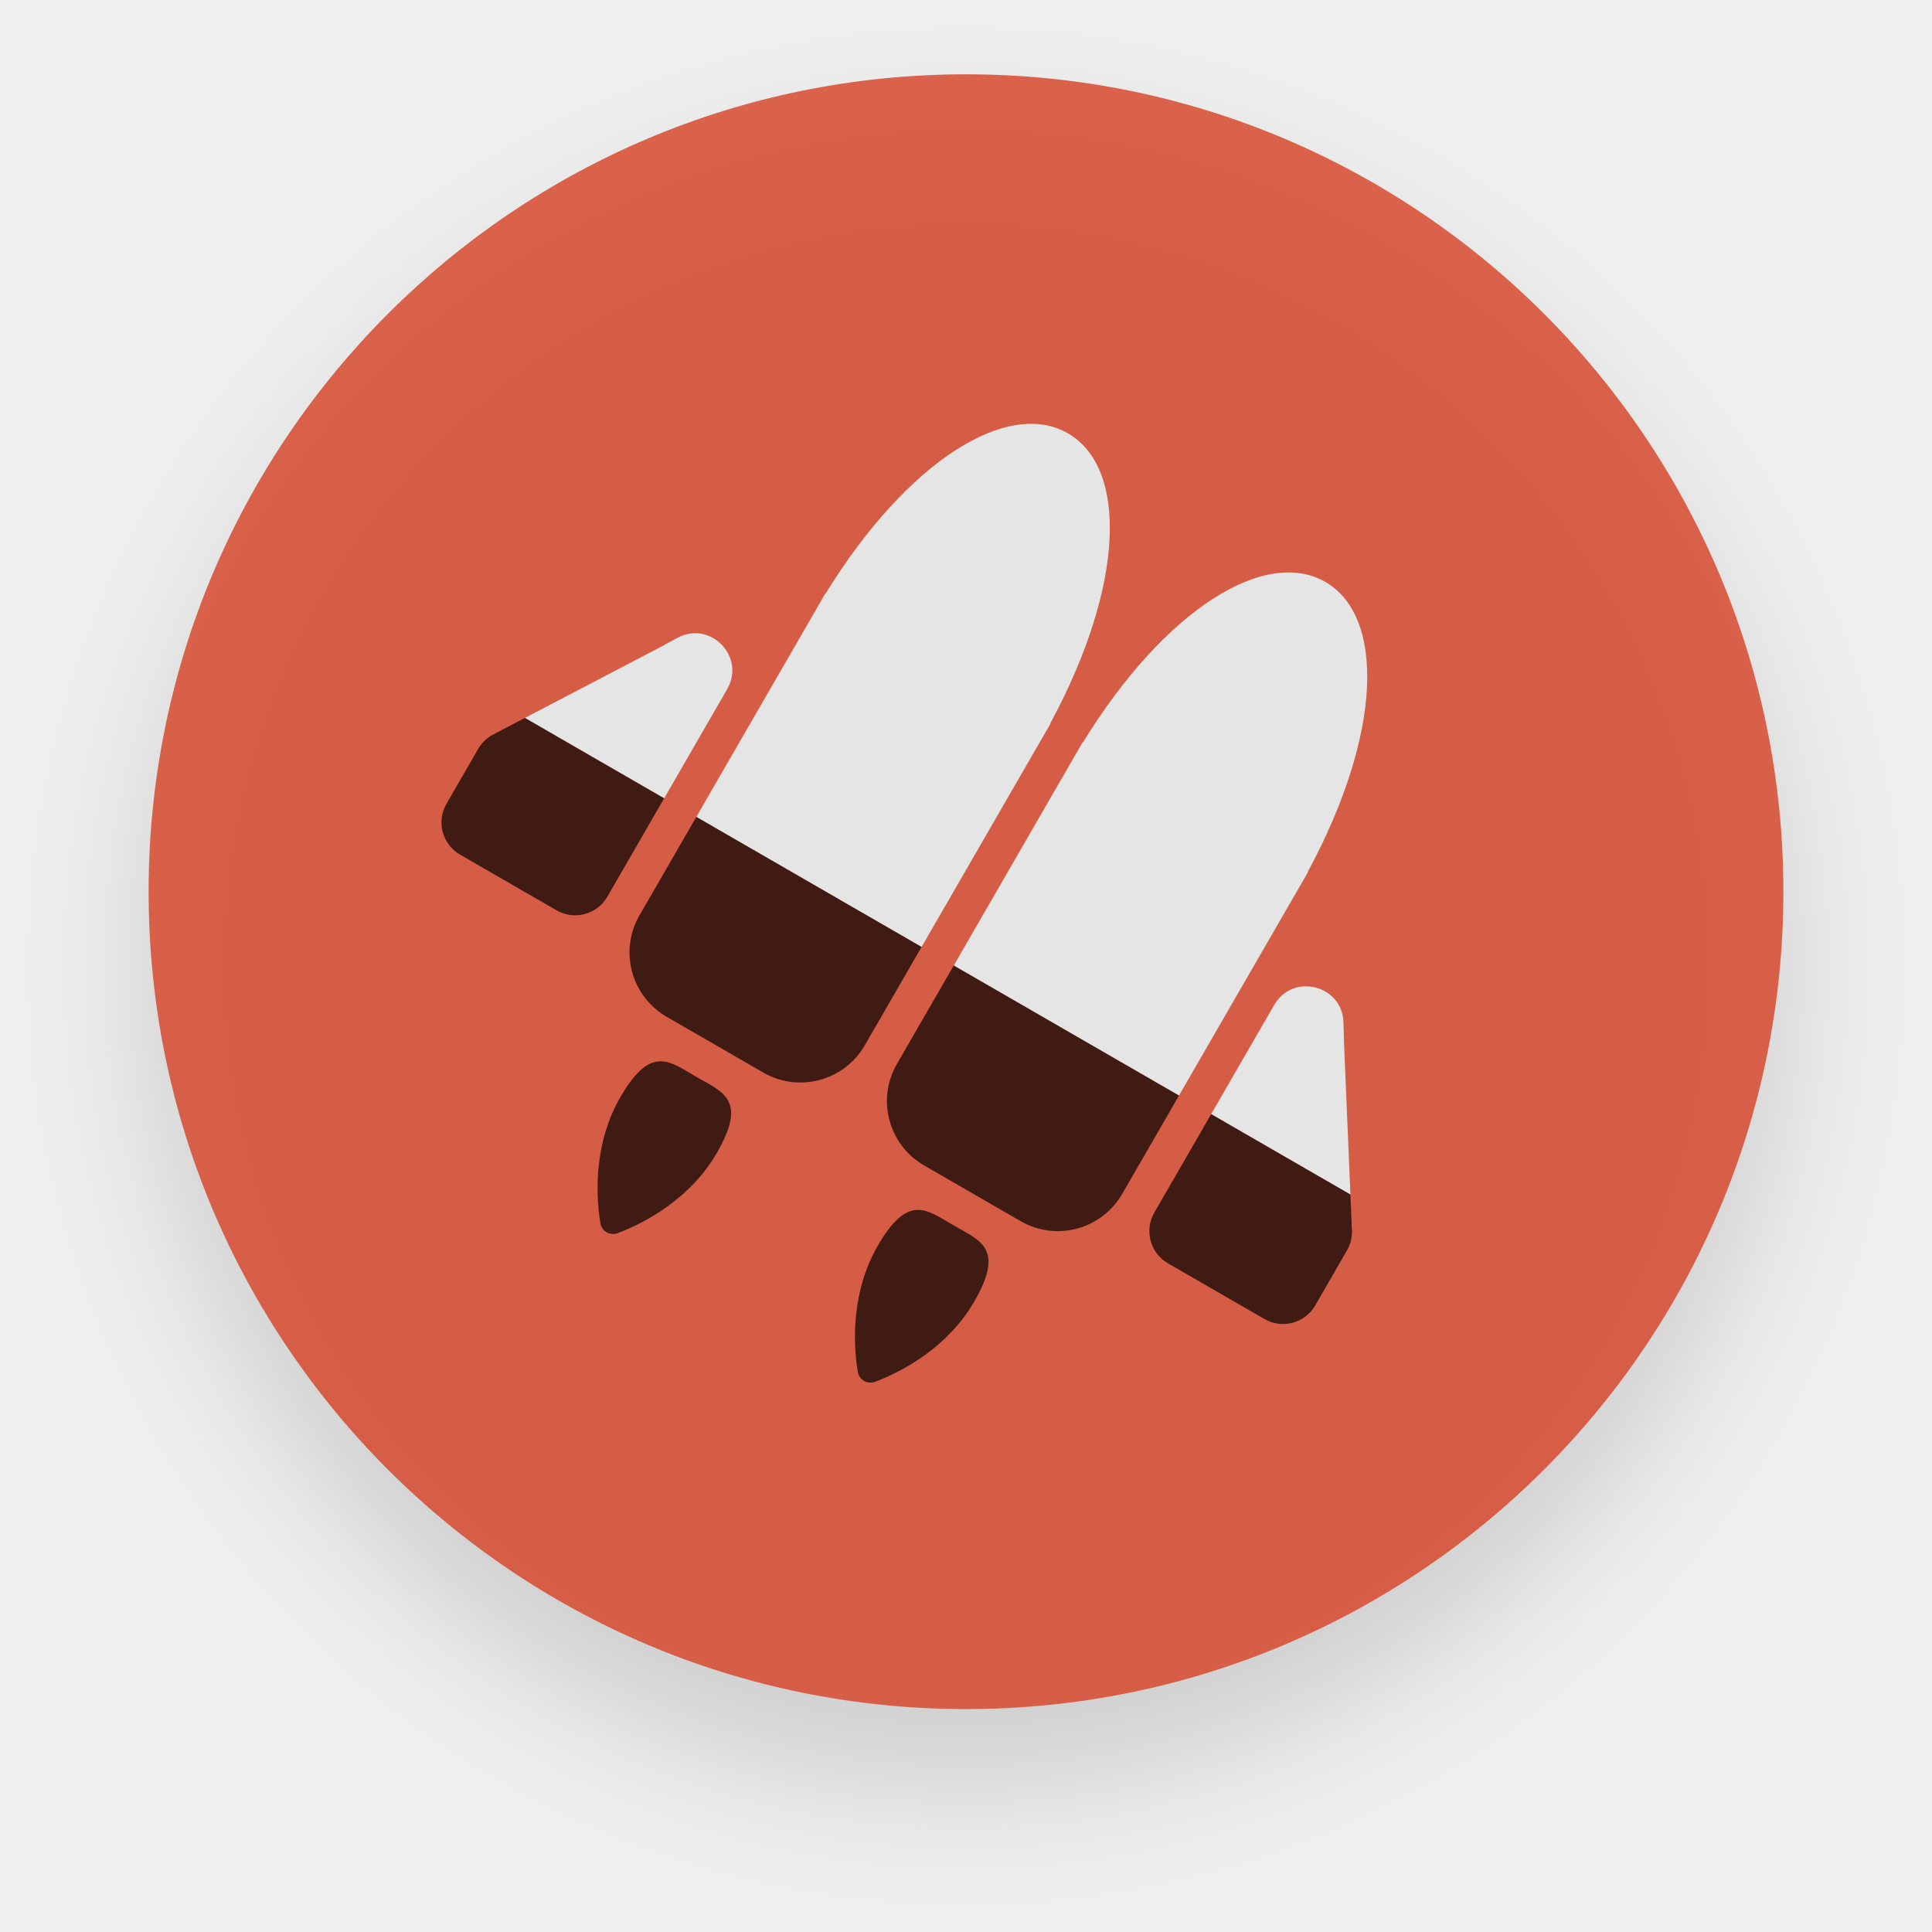
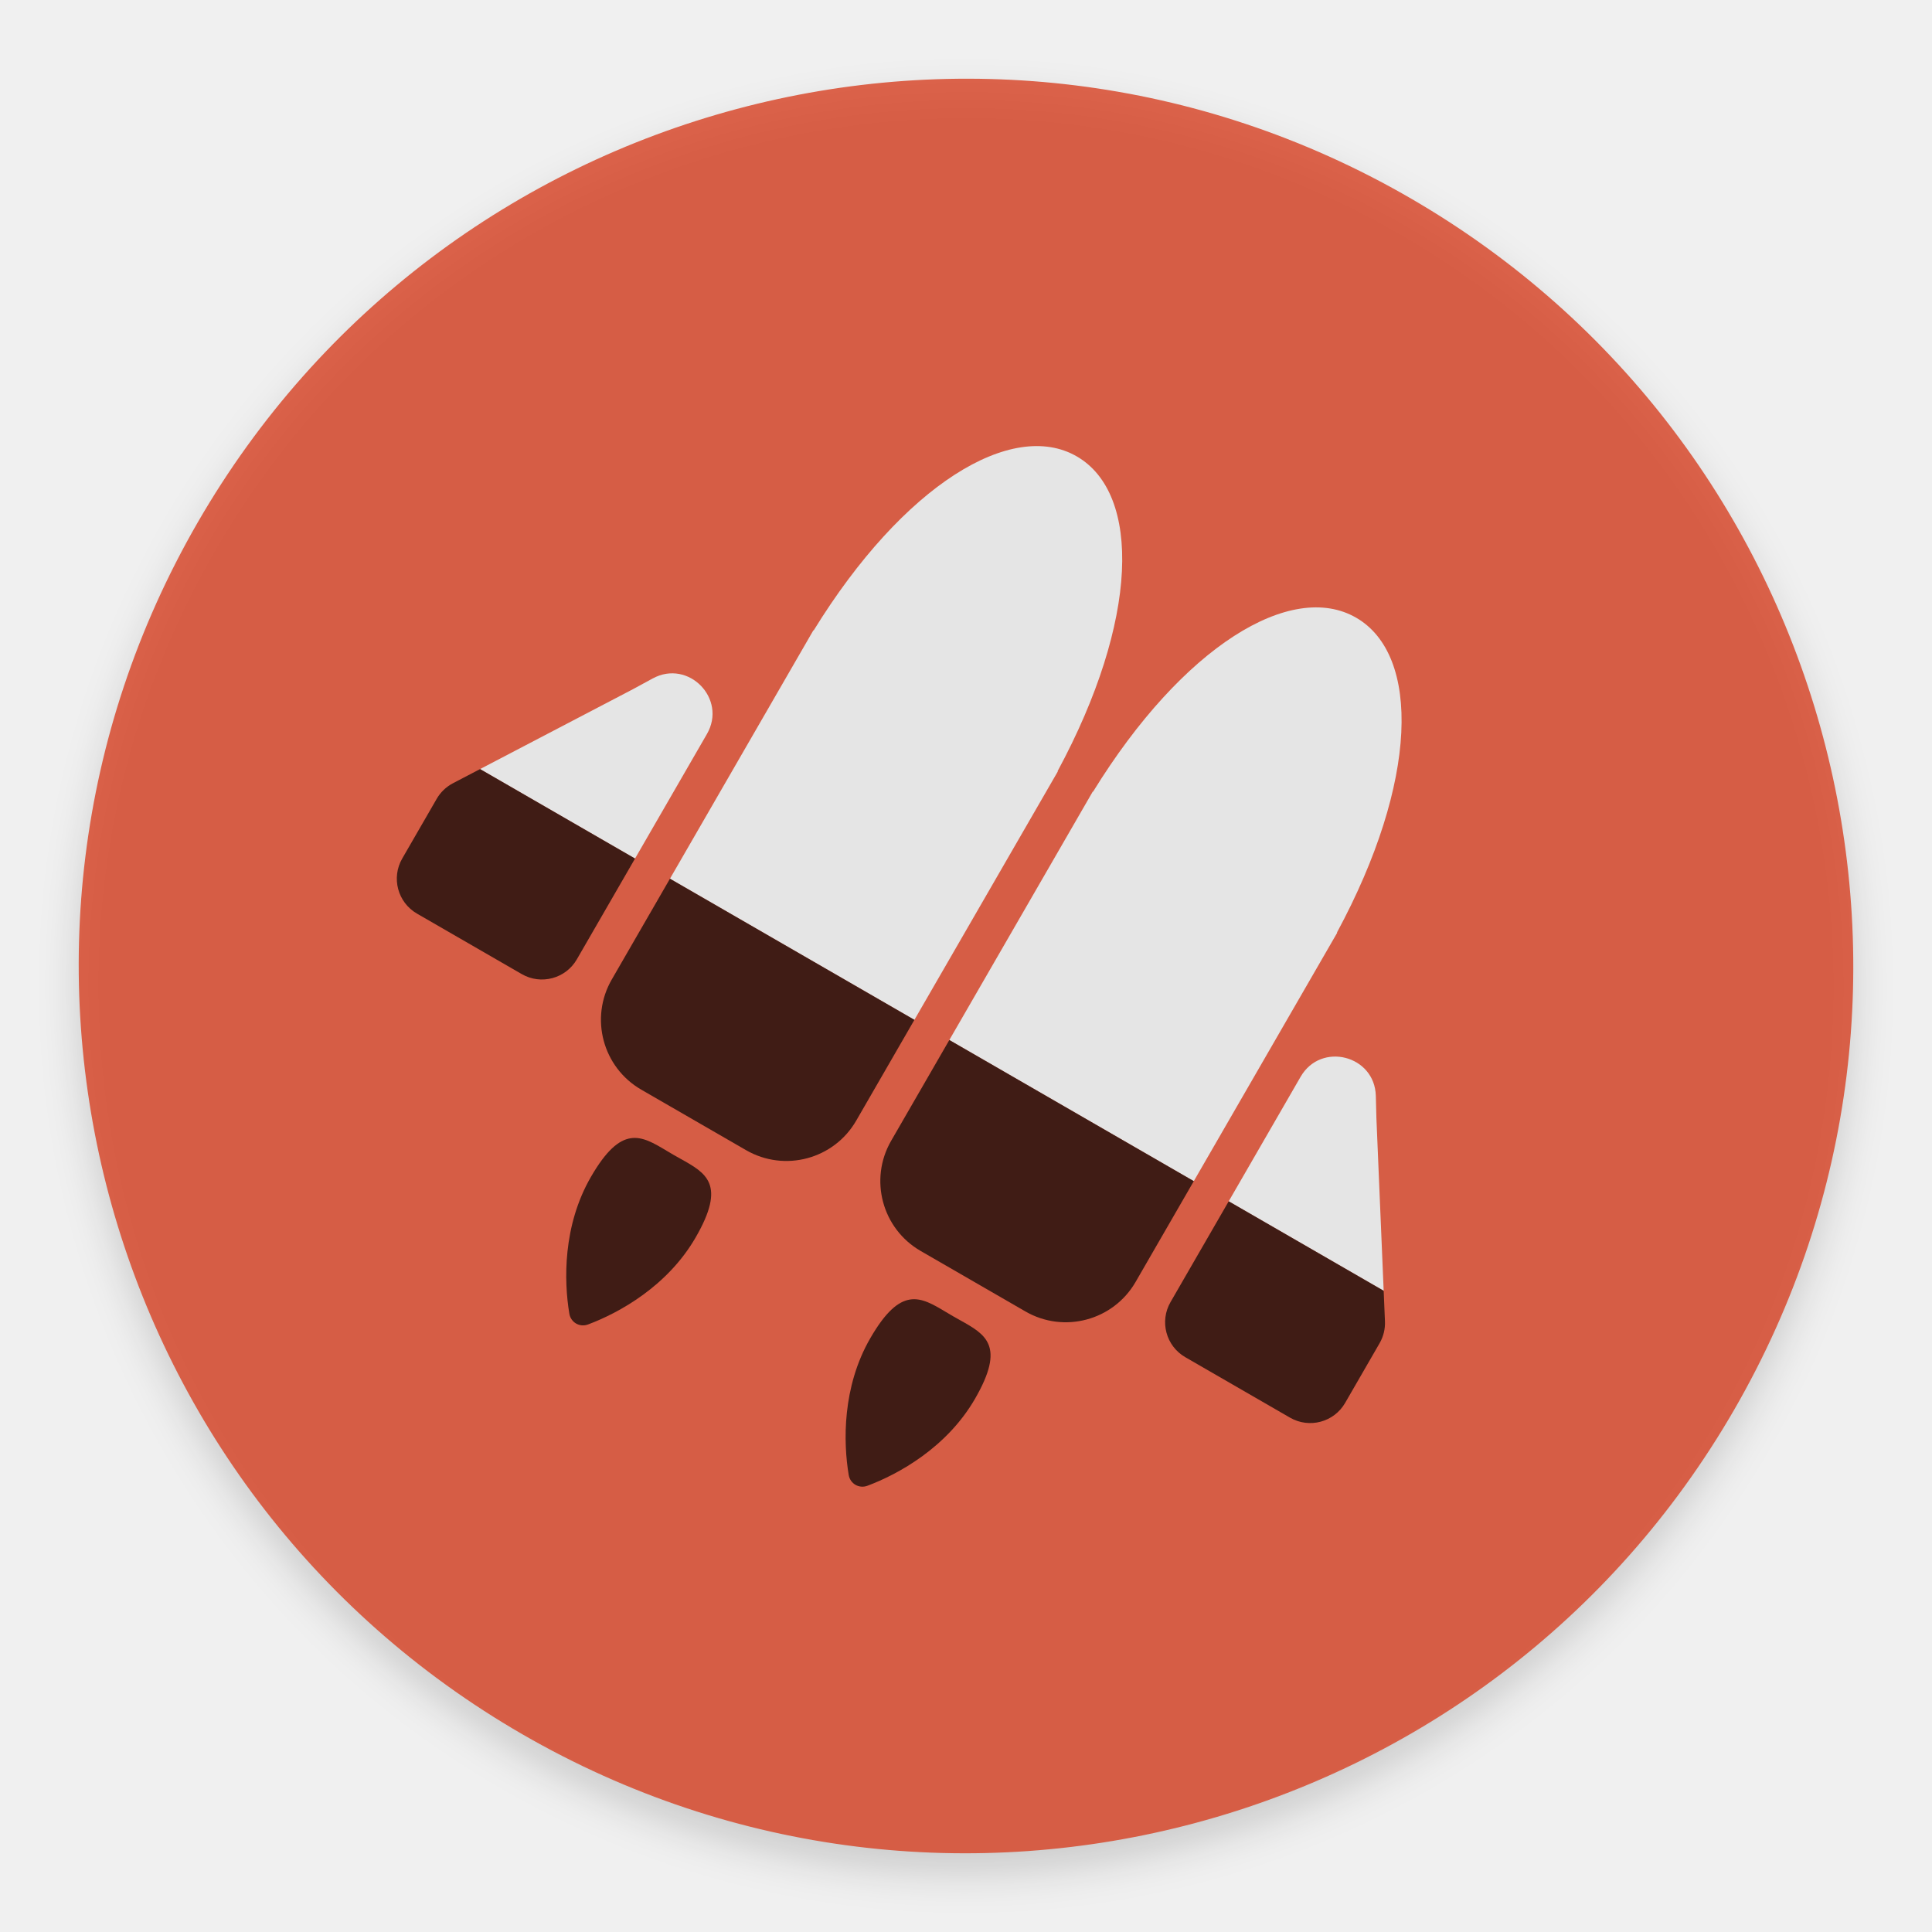
- <svg xmlns="http://www.w3.org/2000/svg" width="52" height="52" viewBox="0 0 52 52" fill="none">
-   <g filter="url(#filter0_d)">
-     <rect x="4" y="2" width="44" height="44" rx="22" fill="#D74629" fill-opacity="0.83" />
-     <mask id="mask0" mask-type="alpha" maskUnits="userSpaceOnUse" x="8" y="6" width="36" height="36">
-       <path fill-rule="evenodd" clip-rule="evenodd" d="M23.275 28.136L27.997 19.957L28.275 19.476L28.268 19.472C30.283 15.737 30.349 12.59 28.744 11.663C27.139 10.737 24.446 12.367 22.219 15.979L22.212 15.976L21.935 16.457L17.212 24.636C16.66 25.592 16.988 26.816 17.945 27.368L20.543 28.868C21.499 29.42 22.722 29.092 23.275 28.136ZM16.624 33.191C17.393 32.903 18.595 32.242 19.293 31.033C20.054 29.715 19.558 29.439 18.916 29.081L18.916 29.081L18.916 29.081C18.86 29.05 18.802 29.017 18.744 28.984C18.686 28.95 18.629 28.916 18.573 28.883L18.573 28.883L18.573 28.883C17.942 28.506 17.456 28.215 16.695 29.533C15.997 30.742 16.025 32.113 16.16 32.923C16.197 33.141 16.417 33.268 16.624 33.191ZM19.572 18.549C20.077 17.674 19.116 16.688 18.229 17.17L17.741 17.435L13.274 19.769C13.106 19.857 12.966 19.991 12.871 20.155L12.016 21.636C11.74 22.114 11.904 22.726 12.382 23.002L14.98 24.502C15.459 24.778 16.07 24.614 16.346 24.136L19.572 18.549ZM24.141 28.636L28.863 20.457L29.141 19.976L29.148 19.98C31.374 16.366 34.067 14.737 35.672 15.663C37.277 16.59 37.212 19.737 35.196 23.472L35.203 23.476L34.925 23.957L30.203 32.136C29.651 33.092 28.427 33.42 27.471 32.868L24.873 31.368C23.916 30.816 23.588 29.592 24.141 28.636ZM23.088 36.923C22.953 36.113 22.925 34.742 23.623 33.533C24.384 32.215 24.871 32.506 25.501 32.883L25.501 32.883L25.501 32.883C25.557 32.916 25.614 32.95 25.672 32.984C25.73 33.017 25.788 33.05 25.845 33.081L25.845 33.081L25.845 33.081C26.487 33.439 26.982 33.715 26.221 35.033C25.523 36.242 24.322 36.903 23.552 37.191C23.345 37.268 23.125 37.141 23.088 36.923ZM34.295 27.049C34.8 26.174 36.134 26.514 36.16 27.523L36.175 28.078L36.387 33.113C36.395 33.303 36.349 33.491 36.254 33.655L35.399 35.136C35.123 35.614 34.511 35.778 34.033 35.502L31.435 34.002C30.957 33.726 30.793 33.114 31.069 32.636L34.295 27.049Z" fill="white" />
+ <svg xmlns="http://www.w3.org/2000/svg" width="196" height="196" viewBox="0 0 196 196" fill="none">
+   <g clip-path="url(#clip0)">
+     <g filter="url(#filter0_d)">
+       <circle cx="98" cy="98" r="90" transform="rotate(30 98 98)" fill="#D74629" fill-opacity="0.83" />
+     </g>
+     <mask id="mask0" mask-type="alpha" maskUnits="userSpaceOnUse" x="24" y="26" width="148" height="145">
+       <path d="M90.406 115.733C88.146 119.646 89.487 124.65 93.4 126.909L104.029 133.046C107.942 135.305 112.946 133.964 115.206 130.051L135.66 94.623L135.632 94.607C143.878 79.327 144.144 66.455 137.578 62.664C131.013 58.873 119.998 65.54 110.888 80.321L110.86 80.305L90.406 115.733Z" fill="white" />
+       <path d="M88.287 135.767C85.432 140.712 85.547 146.32 86.101 149.635C86.251 150.526 87.151 151.046 87.998 150.73C91.146 149.553 96.06 146.848 98.915 141.903C102.029 136.509 100.003 135.381 97.376 133.919C97.144 133.79 96.907 133.658 96.669 133.52C96.431 133.383 96.199 133.244 95.971 133.108C93.392 131.564 91.401 130.373 88.287 135.767Z" fill="white" />
+       <path d="M139.577 111.18C139.471 107.051 134.01 105.663 131.945 109.24L118.748 132.096C117.619 134.053 118.289 136.555 120.246 137.685L130.874 143.821C132.831 144.951 135.333 144.28 136.463 142.324L139.959 136.268C140.347 135.595 140.536 134.826 140.503 134.05L139.636 113.451L139.577 111.18Z" fill="white" />
+       <path d="M86.863 113.687C84.604 117.601 79.6 118.942 75.686 116.682L65.058 110.546C61.145 108.286 59.804 103.283 62.063 99.369L82.518 63.941L82.546 63.957C91.655 49.177 102.67 42.509 109.236 46.3C115.802 50.091 115.535 62.964 107.289 78.243L107.317 78.259L86.863 113.687Z" fill="white" />
+       <path d="M70.573 125.539C67.718 130.485 62.803 133.189 59.655 134.366C58.809 134.683 57.908 134.163 57.759 133.271C57.204 129.956 57.089 124.348 59.944 119.403C63.058 114.009 65.049 115.2 67.628 116.744C67.856 116.88 68.088 117.019 68.327 117.157C68.565 117.294 68.801 117.426 69.033 117.555C71.659 119.017 73.687 120.146 70.573 125.539Z" fill="white" />
+       <path d="M66.22 68.827C69.849 66.855 73.781 70.891 71.717 74.467L58.52 97.324C57.391 99.28 54.889 99.951 52.932 98.821L42.303 92.685C40.347 91.555 39.676 89.053 40.806 87.097L44.303 81.04C44.691 80.368 45.263 79.82 45.951 79.46L64.224 69.912L66.22 68.827Z" fill="white" />
    </mask>
    <g mask="url(#mask0)">
-       <path d="M5 14.053C11.075 3.53 24.53 -0.075 35.053 6C45.575 12.075 49.18 25.53 43.105 36.053C24.052 25.053 34.575 31.128 24.052 25.053C13.53 18.977 24.052 25.053 5 14.053Z" fill="#E5E5E5" />
-       <path d="M43.105 36.053C37.03 46.575 23.575 50.18 13.053 44.105C2.53 38.03 -1.075 24.575 5 14.053C24.052 25.053 13.53 18.977 24.052 25.053C34.575 31.128 24.052 25.053 43.105 36.053Z" fill="black" fill-opacity="0.7" />
+       <rect x="57.711" y="-12.217" width="180" height="82.653" transform="rotate(30 57.7108 -12.217)" fill="#E5E5E5" />
+       <path d="M16.384 59.363L172.269 149.363L130.942 220.942L-24.942 130.942L16.384 59.363Z" fill="black" fill-opacity="0.7" />
    </g>
  </g>
  <defs>
-     <filter id="filter0_d" x="0" y="0" width="52" height="52" filterUnits="userSpaceOnUse" color-interpolation-filters="sRGB">
+     <filter id="filter0_d" x="-28.942" y="-26.942" width="253.885" height="253.885" filterUnits="userSpaceOnUse" color-interpolation-filters="sRGB">
      <feFlood flood-opacity="0" result="BackgroundImageFix" />
      <feColorMatrix in="SourceAlpha" type="matrix" values="0 0 0 0 0 0 0 0 0 0 0 0 0 0 0 0 0 0 127 0" />
      <feOffset dy="2" />
      <feGaussianBlur stdDeviation="2" />
      <feColorMatrix type="matrix" values="0 0 0 0 0 0 0 0 0 0 0 0 0 0 0 0 0 0 0.15 0" />
      <feBlend mode="normal" in2="BackgroundImageFix" result="effect1_dropShadow" />
      <feBlend mode="normal" in="SourceGraphic" in2="effect1_dropShadow" result="shape" />
    </filter>
+     <clipPath id="clip0">
+       <rect width="196" height="196" fill="white" />
+     </clipPath>
  </defs>
</svg>
